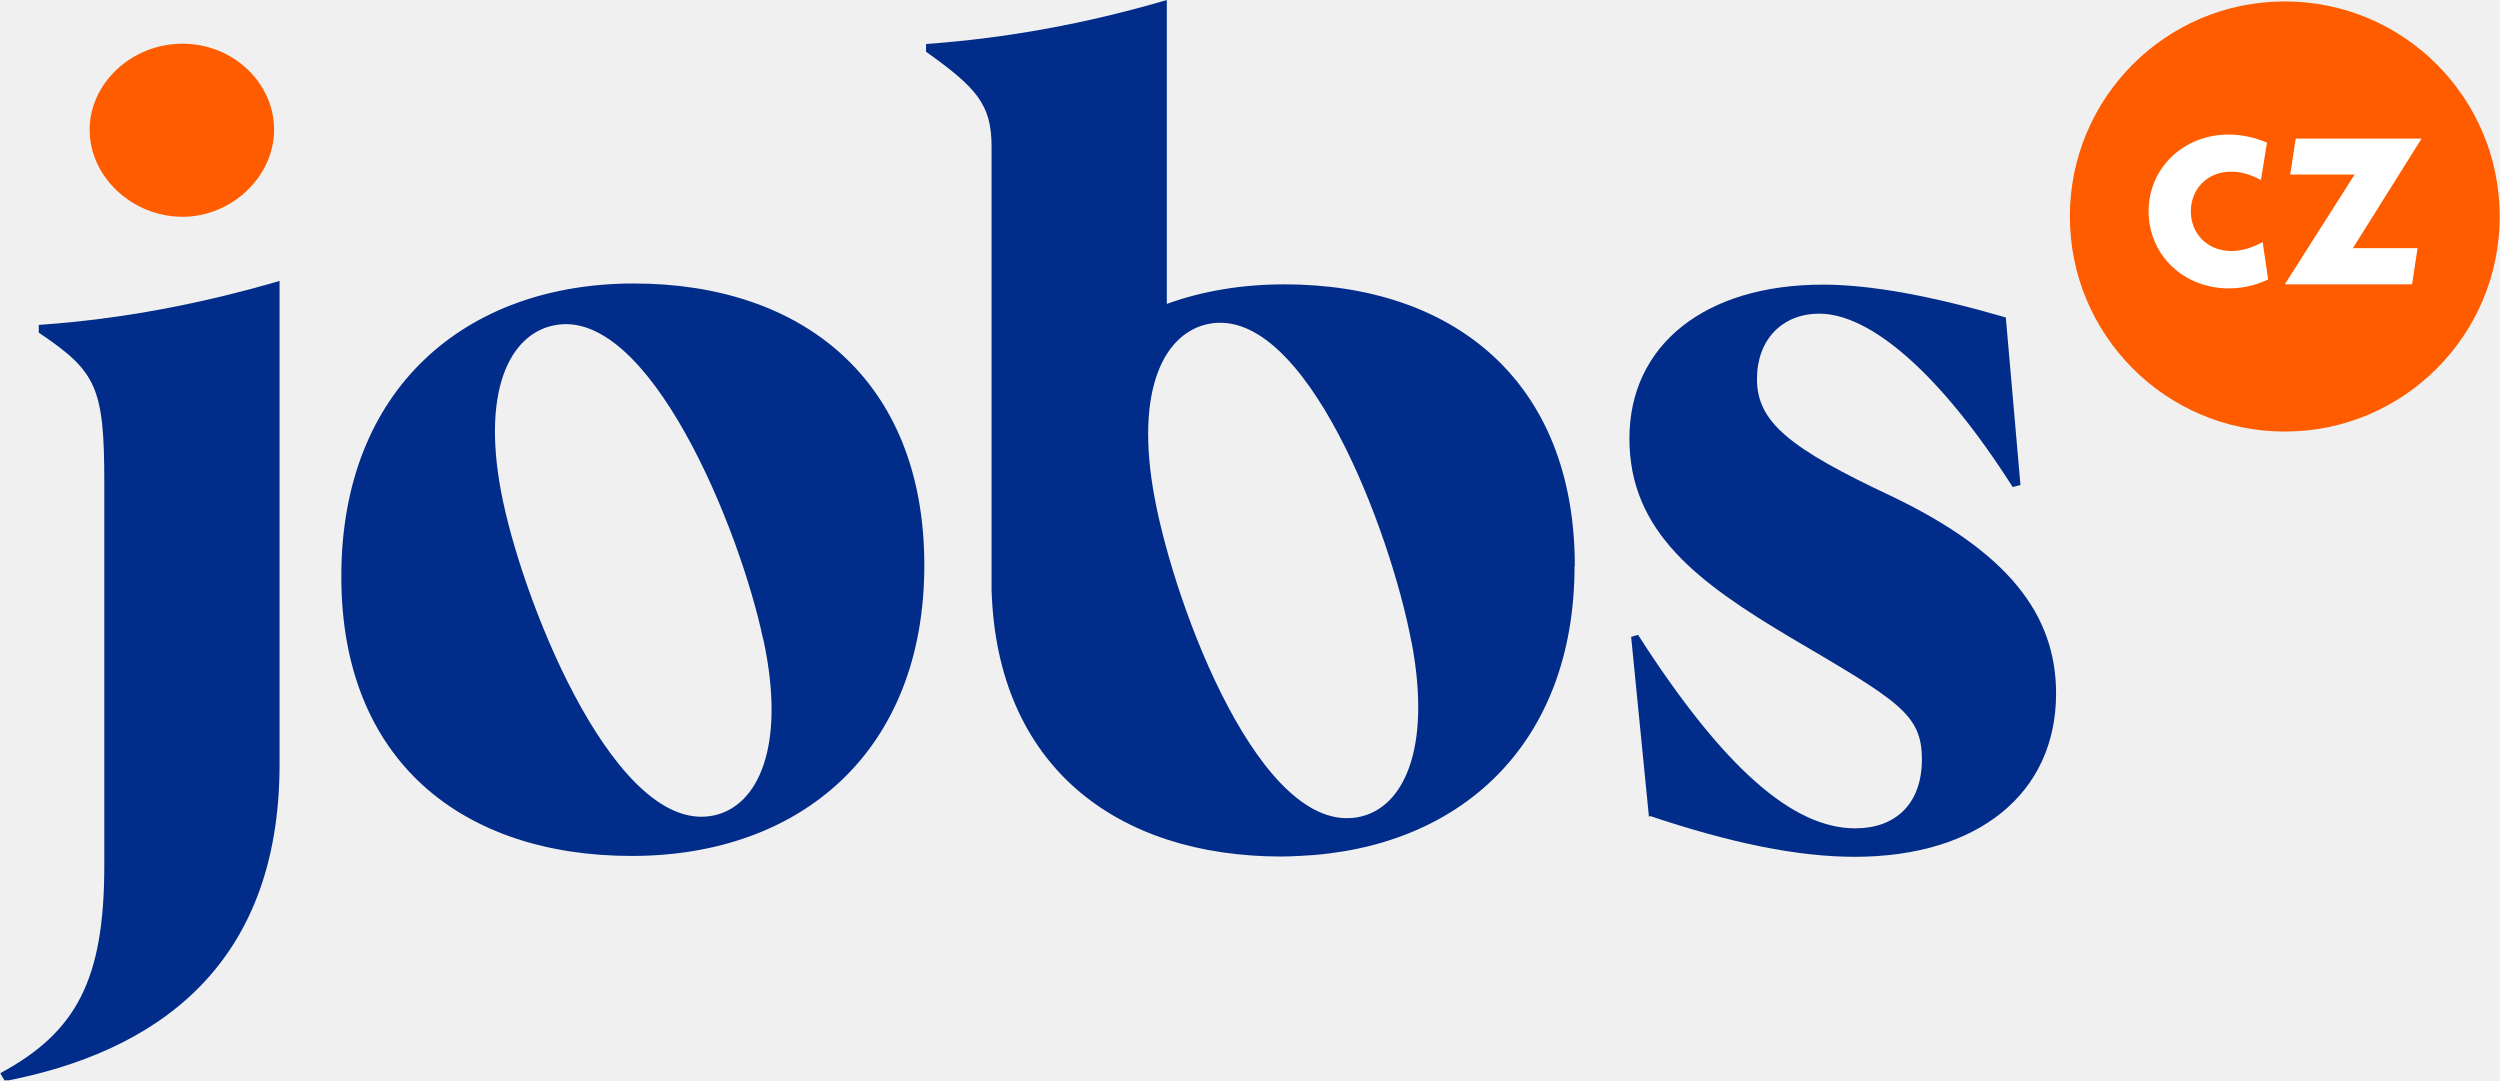
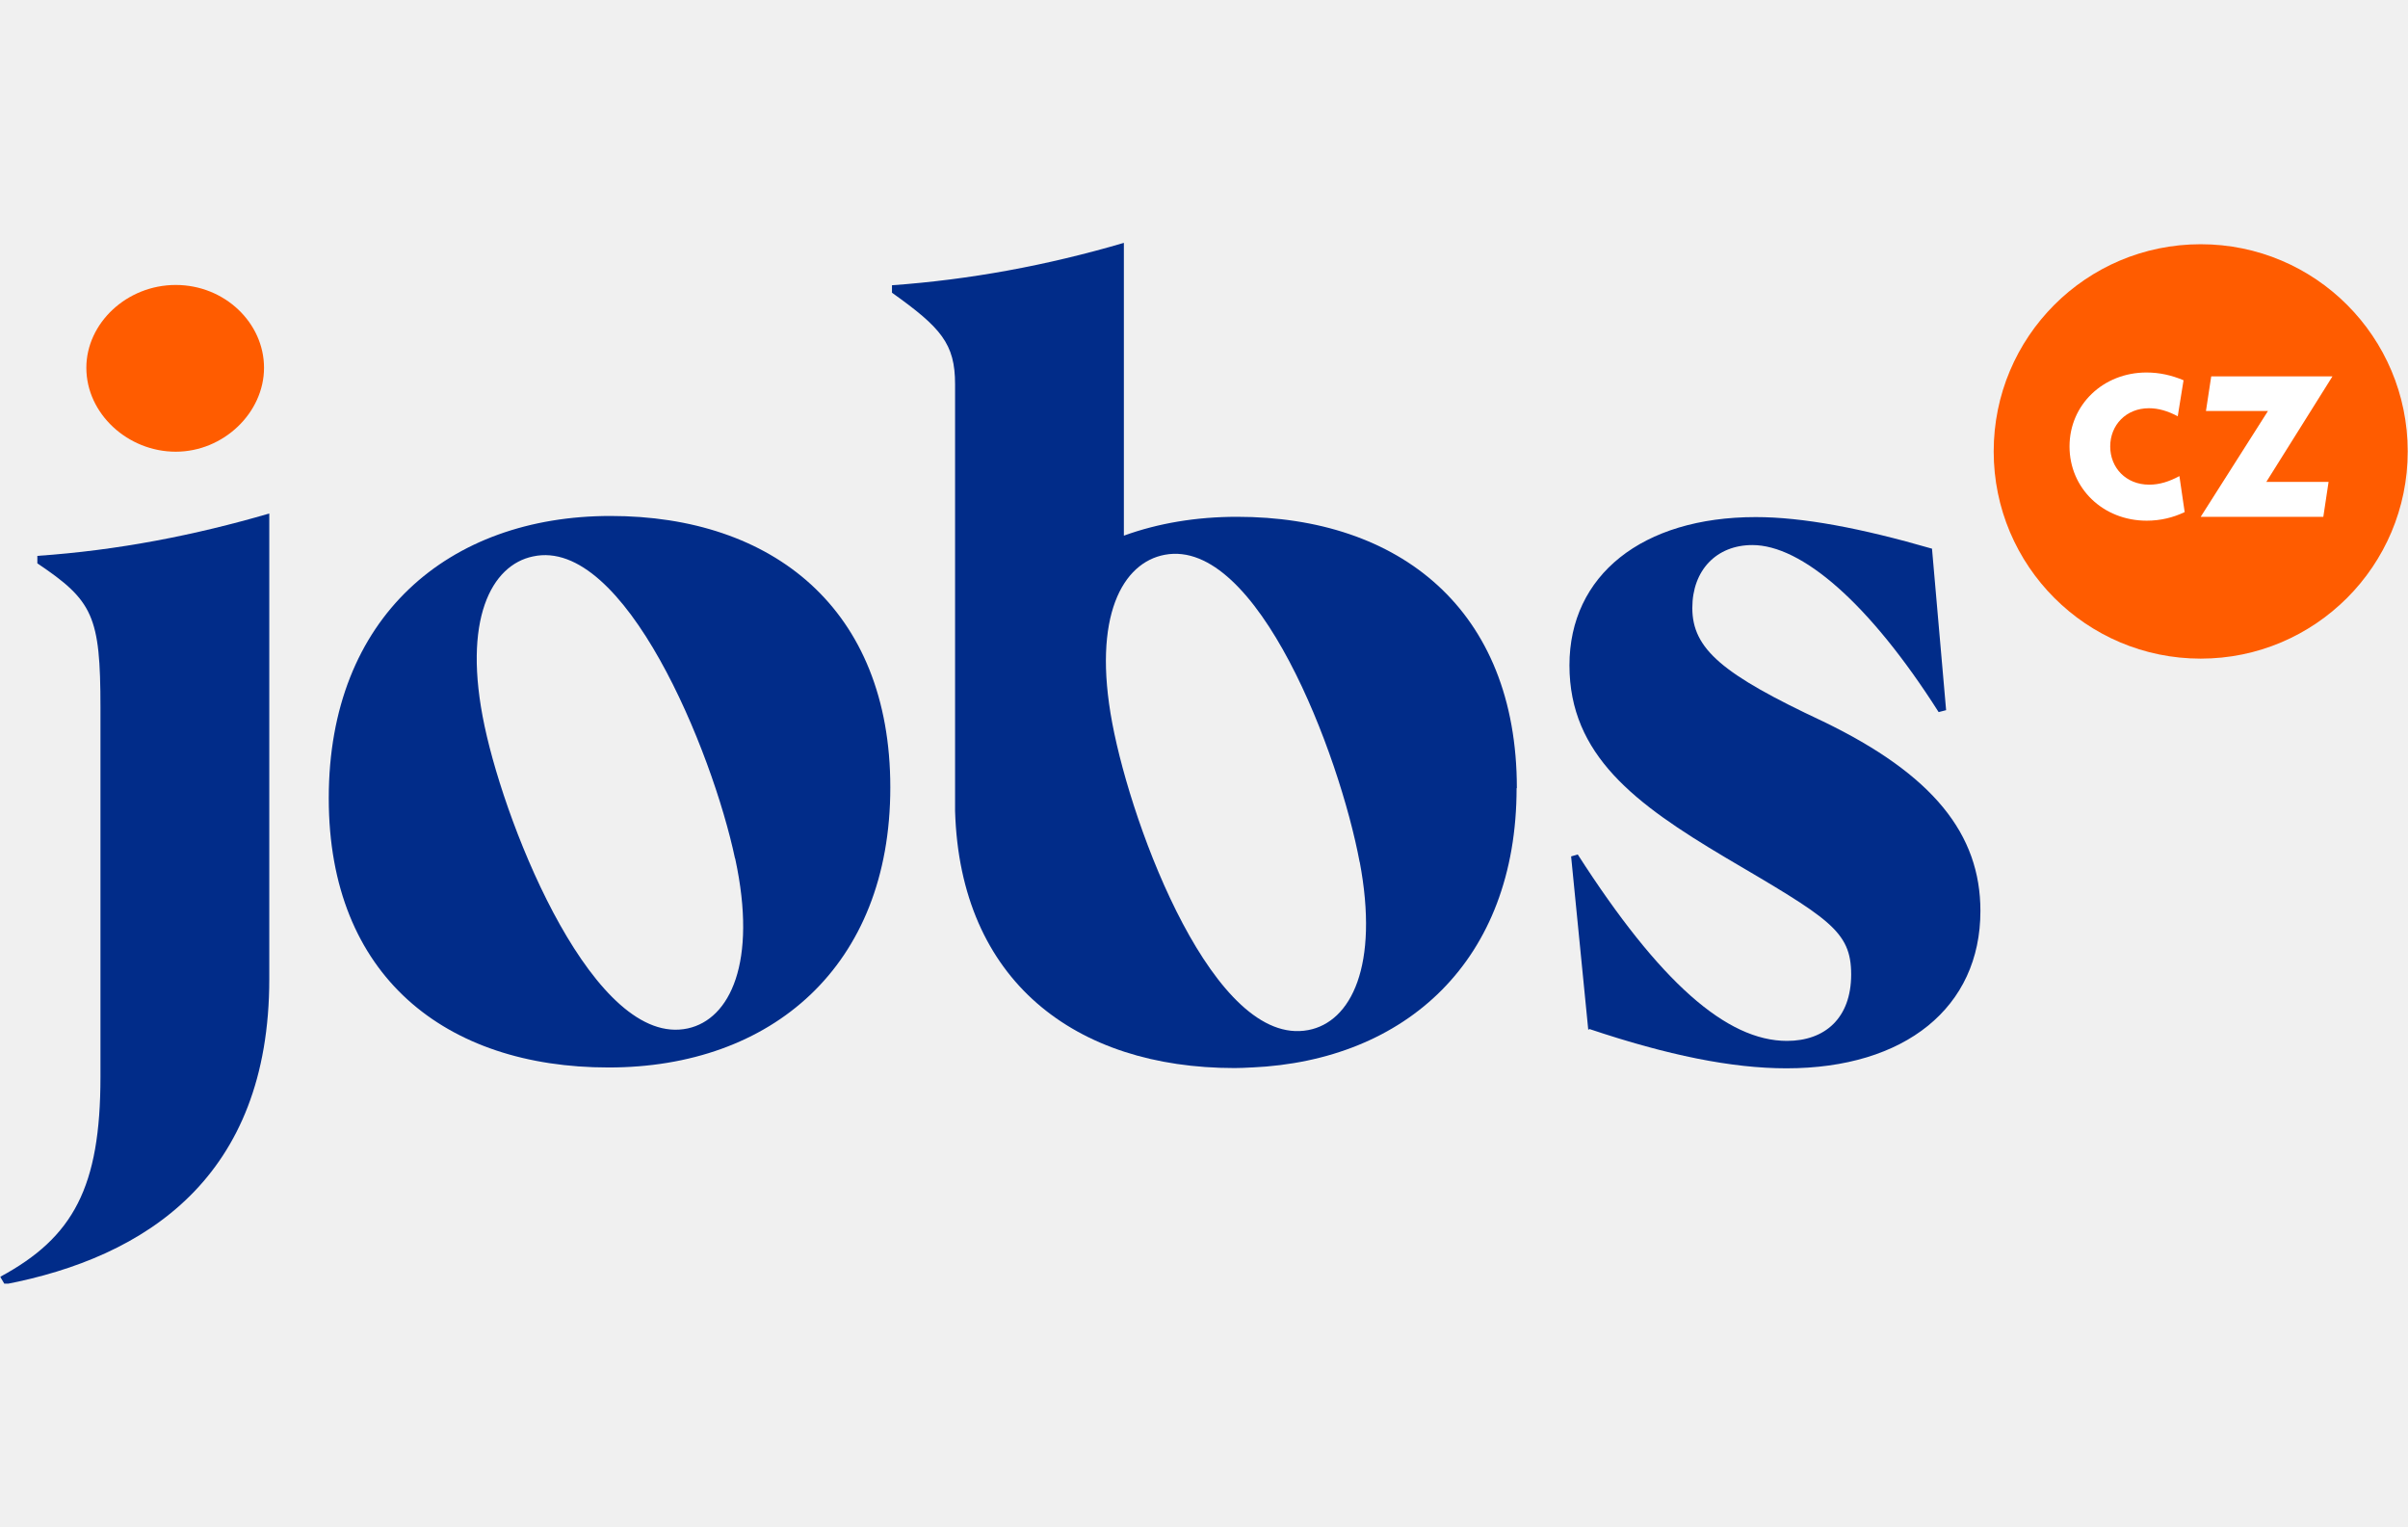
- <svg xmlns="http://www.w3.org/2000/svg" preserveAspectRatio="none" overflow="visible" style="display: block;" width="92.5" height="39.972" viewBox="0 0 92.5 39.972" fill="none">
+ <svg xmlns="http://www.w3.org/2000/svg" preserveAspectRatio="none" overflow="visible" style="display: block;" width="92.5" height="58.626" viewBox="0 -9.327 92.5 58.626" fill="none">
  <g id="Product Logo/JobsCZ" clip-path="url(#clip0_0_128)">
    <path id="Vector" d="M0.021 39.702C2.817 38.191 3.859 36.266 3.859 32.032V17.84C3.859 14.33 3.572 13.745 1.435 12.309V12.021C4.539 11.809 7.506 11.223 10.344 10.394V28.277C10.344 35.883 5.613 38.958 0.181 40L0.011 39.713H0.032L0.021 39.702Z" fill="#012C89" />
    <path id="Vector_2" d="M3.317 4.798C3.317 3.085 4.869 1.617 6.751 1.617C8.632 1.617 10.142 3.074 10.142 4.798C10.142 6.521 8.59 8.021 6.751 8.021C4.912 8.021 3.317 6.564 3.317 4.798Z" fill="#FF5C00" />
    <path id="Vector_3" d="M12.629 21.319C12.629 14.372 17.233 10.489 23.452 10.489C29.671 10.489 34.2 14.043 34.2 20.915C34.2 27.787 29.639 31.67 23.377 31.67C17.116 31.67 12.629 28.16 12.629 21.34V21.319ZM28.236 23.649C27.364 19.511 23.983 11.277 20.475 12.043C18.88 12.372 17.743 14.468 18.615 18.564C19.486 22.66 22.867 30.936 26.418 30.17C28.044 29.819 29.097 27.628 28.246 23.67V23.649H28.236Z" fill="#012C89" />
    <path id="Vector_4" d="M61.011 30.223L60.352 23.564L60.607 23.489C63.754 28.394 66.326 30.649 68.644 30.649C70.1 30.649 71.11 29.777 71.11 28.096C71.11 26.415 70.239 25.936 66.263 23.596C62.829 21.553 60.288 19.681 60.288 16.223C60.288 12.766 63.084 10.532 67.443 10.532C69.25 10.532 71.493 10.957 74.215 11.745L74.757 17.947L74.47 18.021C71.791 13.809 69.197 11.606 67.315 11.606C65.933 11.606 65.008 12.575 65.008 14.021C65.008 15.606 66.178 16.575 70.037 18.383C74.268 20.426 76.075 22.713 76.075 25.66C76.075 29.362 73.183 31.702 68.623 31.702C66.528 31.702 64.062 31.202 61.053 30.192L61.032 30.213L61.011 30.223Z" fill="#012C89" />
    <path id="Vector_5" d="M58.268 20.947C58.268 14.075 53.75 10.521 47.52 10.521C45.958 10.521 44.491 10.766 43.172 11.245V-1.90735e-05C40.206 0.872 37.24 1.415 34.264 1.628V1.915C36.145 3.255 36.688 3.872 36.688 5.426C36.688 5.426 36.688 21.67 36.688 21.819C36.879 28.34 41.301 31.692 47.425 31.692C47.637 31.692 47.839 31.681 48.052 31.67C48.063 31.67 48.073 31.67 48.084 31.67C54.005 31.404 58.258 27.564 58.258 20.936L58.268 20.947ZM50.253 30.234C46.659 30.915 43.502 22.564 42.726 18.447C41.95 14.33 43.13 12.277 44.746 11.979C48.297 11.319 51.454 19.628 52.23 23.787V23.766C52.985 27.766 51.9 29.925 50.253 30.234Z" fill="#012C89" />
    <path id="Vector_6" d="M84.537 15.968C88.928 15.968 92.489 12.404 92.489 8.011C92.489 3.617 88.939 0.053 84.537 0.053C80.136 0.053 76.585 3.617 76.585 8.011C76.585 12.404 80.147 15.968 84.537 15.968Z" fill="#FF5C00" />
    <g id="Group">
      <path id="Vector_7" d="M79.498 7.819C79.498 6.213 80.795 4.979 82.454 4.979C82.953 4.979 83.421 5.085 83.878 5.277L83.655 6.66C83.272 6.457 82.911 6.351 82.549 6.351C81.667 6.351 81.061 7 81.061 7.819C81.061 8.638 81.667 9.287 82.56 9.287C82.953 9.287 83.325 9.17 83.719 8.957L83.921 10.34C83.474 10.553 82.985 10.67 82.464 10.67C80.785 10.67 79.498 9.426 79.498 7.819Z" fill="white" />
      <path id="Vector_8" d="M87.046 9.181H89.449L89.247 10.521H84.537L87.121 6.457H84.739L84.941 5.128H89.598L87.057 9.181H87.046Z" fill="white" />
    </g>
  </g>
  <defs>
    <clipPath id="clip0_0_128">
      <rect width="92.5" height="39.972" fill="white" />
    </clipPath>
  </defs>
</svg>
